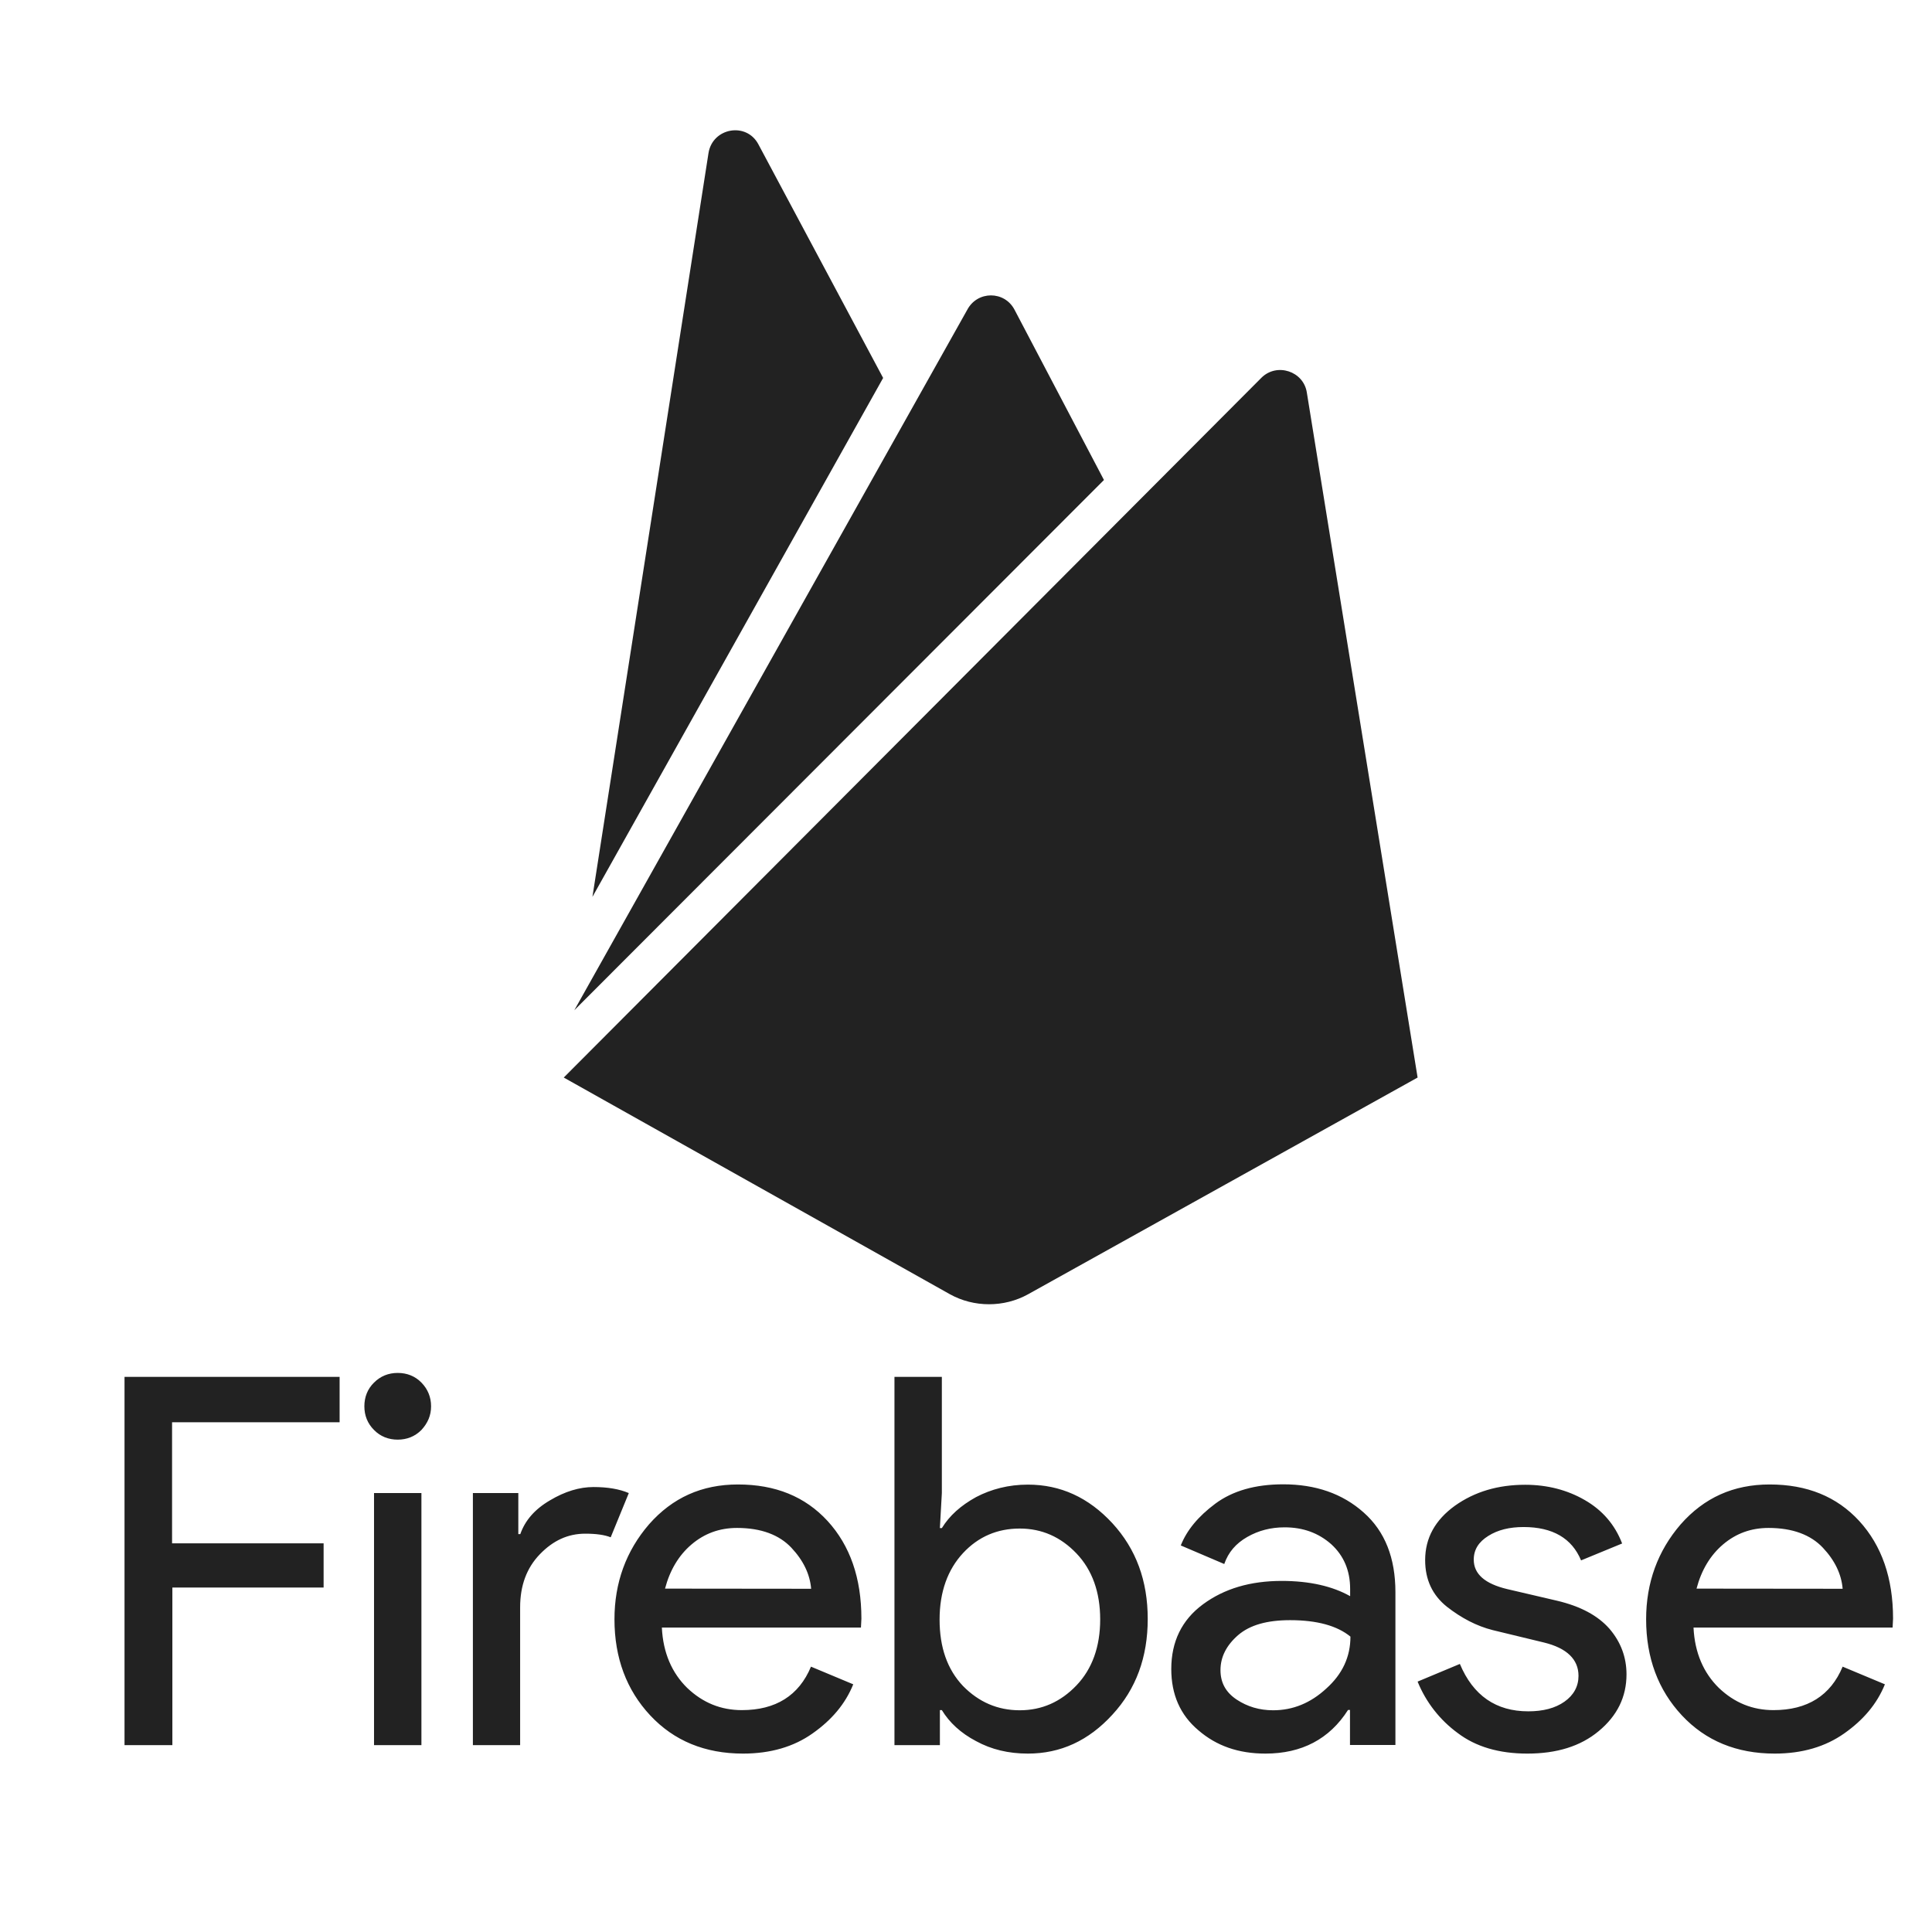
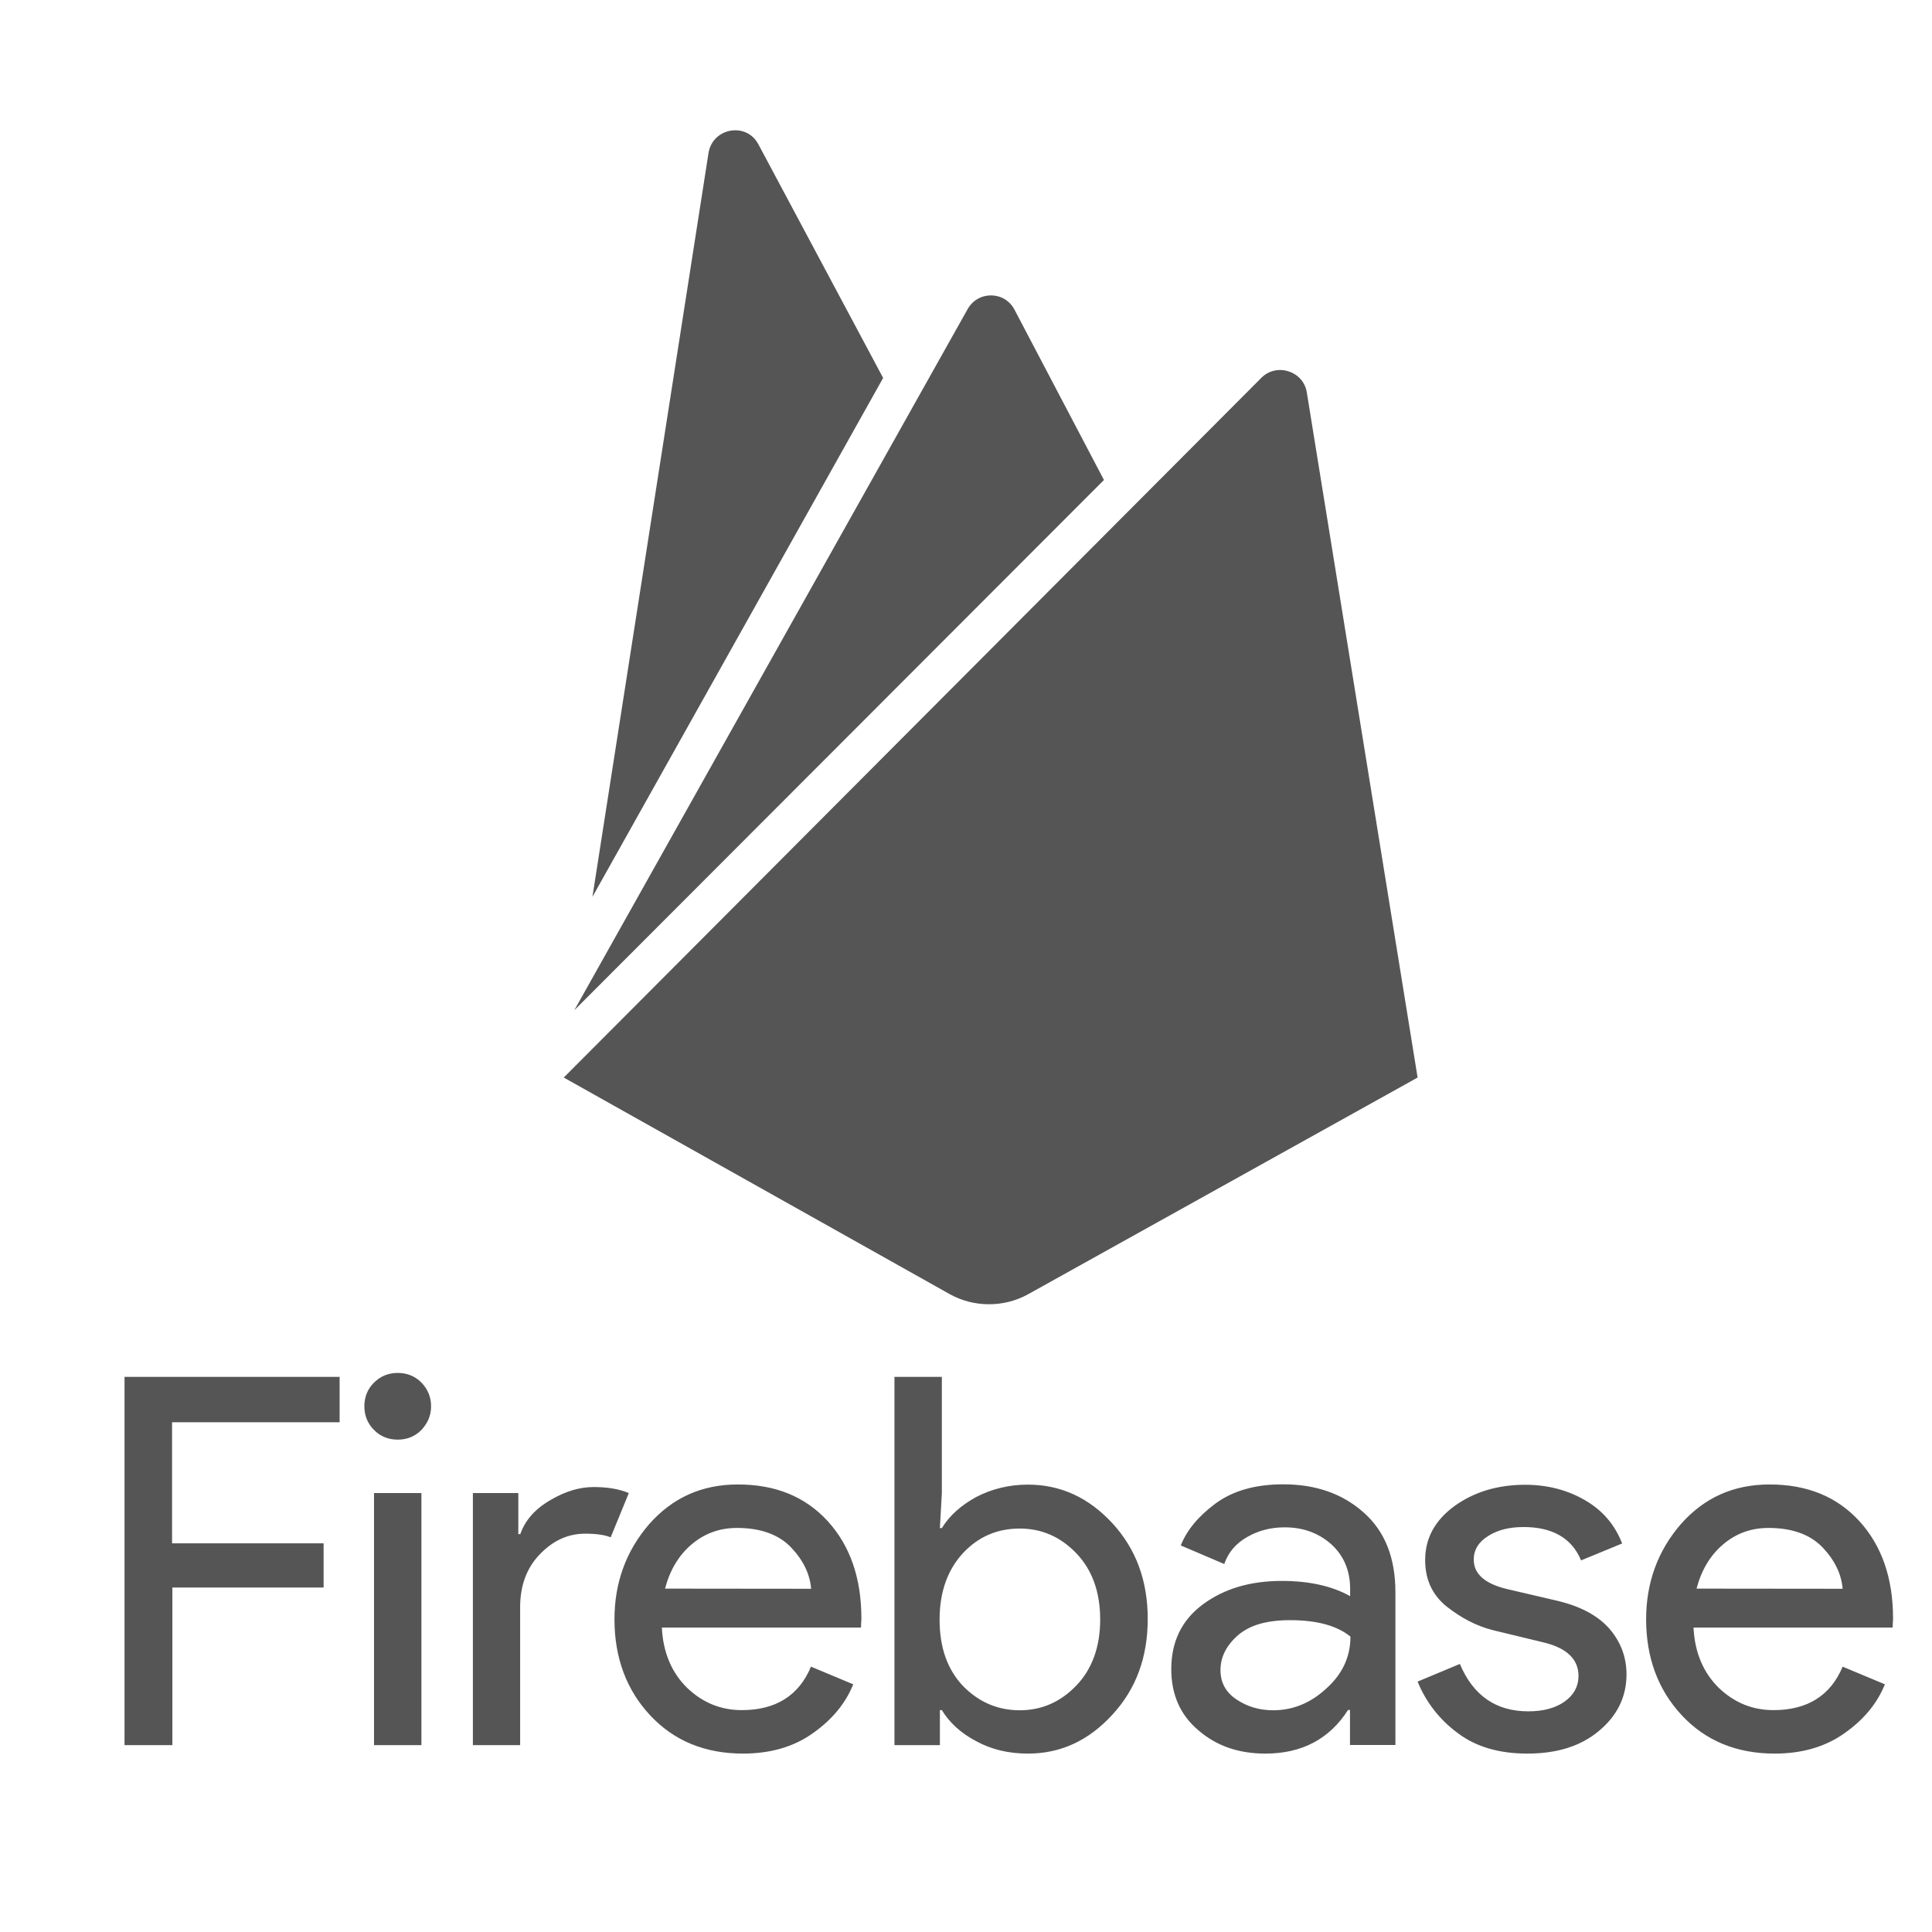
- <svg xmlns="http://www.w3.org/2000/svg" viewBox="0 0 128 128" fill="#222222">
+ <svg xmlns="http://www.w3.org/2000/svg" viewBox="0 0 128 128" fill="#555555">
  <g>
    <path d="M11.4 115.62H8.25v-24.4H22.5v3.01H11.4v8.02h10.04v2.93H11.42v10.44h-.02zM27.92 94.74c-.43.43-.96.64-1.57.64-.61 0-1.15-.21-1.57-.64-.43-.43-.64-.96-.64-1.57s.21-1.15.64-1.57c.43-.43.96-.64 1.57-.64.61 0 1.15.21 1.57.64s.64.96.64 1.57-.22 1.11-.64 1.57zm0 20.88h-3.14v-16.7h3.14v16.7zM34.47 115.62h-3.14v-16.7h3.01v2.72h.13c.32-.91.96-1.65 1.97-2.24.99-.59 1.95-.88 2.88-.88s1.71.13 2.34.4l-1.2 2.93c-.4-.16-.96-.24-1.68-.24-1.15 0-2.13.45-3.01 1.36-.88.91-1.31 2.08-1.31 3.52v9.13zM49.23 116.18c-2.53 0-4.58-.85-6.15-2.53s-2.37-3.81-2.37-6.37c0-2.42.77-4.53 2.29-6.29 1.55-1.76 3.49-2.64 5.89-2.64 2.48 0 4.45.8 5.94 2.42 1.49 1.63 2.24 3.78 2.24 6.47l-.03.59H43.85c.08 1.68.67 3.01 1.68 4 1.04.99 2.24 1.47 3.62 1.47 2.24 0 3.78-.96 4.58-2.88l2.8 1.17c-.53 1.31-1.44 2.37-2.69 3.25-1.25.89-2.8 1.34-4.61 1.34zm4.51-10.92c-.08-.96-.51-1.87-1.31-2.72-.8-.85-2-1.31-3.6-1.31-1.17 0-2.16.37-3.01 1.09-.85.72-1.44 1.71-1.76 2.93l9.68.01zM68.1 116.18c-1.28 0-2.42-.27-3.44-.83-1.01-.53-1.76-1.23-2.26-2.05h-.13v2.32h-3.01v-24.4h3.14v7.7l-.13 2.32h.13c.51-.83 1.25-1.49 2.26-2.05 1.01-.53 2.16-.83 3.44-.83 2.16 0 4.02.85 5.6 2.56 1.57 1.71 2.34 3.81 2.34 6.34s-.77 4.64-2.34 6.34c-1.58 1.73-3.44 2.58-5.6 2.58zm-.54-2.87c1.47 0 2.72-.56 3.76-1.65 1.04-1.09 1.57-2.56 1.57-4.37s-.53-3.28-1.57-4.37c-1.04-1.09-2.29-1.65-3.76-1.65s-2.74.53-3.76 1.63c-1.01 1.09-1.55 2.56-1.55 4.4 0 1.84.51 3.3 1.55 4.4 1.05 1.07 2.3 1.61 3.76 1.61zM83.84 116.18c-1.79 0-3.25-.51-4.45-1.55-1.2-1.01-1.79-2.37-1.79-4.05 0-1.81.69-3.25 2.1-4.29 1.41-1.04 3.14-1.55 5.22-1.55 1.84 0 3.36.35 4.53 1.01v-.48c0-1.23-.43-2.21-1.25-2.96-.85-.75-1.87-1.12-3.09-1.12-.91 0-1.73.21-2.48.64-.75.43-1.25 1.01-1.52 1.79l-2.88-1.23c.4-1.01 1.15-1.92 2.29-2.77 1.15-.85 2.64-1.28 4.5-1.28 2.13 0 3.92.61 5.33 1.87 1.41 1.25 2.1 3.01 2.1 5.28v10.12h-3.01v-2.32h-.13c-1.23 1.93-3.07 2.89-5.47 2.89zm.51-2.87c1.31 0 2.48-.48 3.52-1.44 1.07-.96 1.6-2.1 1.6-3.44-.88-.72-2.21-1.09-4-1.09-1.52 0-2.66.32-3.44.99-.77.67-1.17 1.44-1.17 2.32 0 .83.35 1.47 1.07 1.95.71.47 1.51.71 2.42.71zM101.19 116.18c-1.87 0-3.41-.45-4.61-1.36a7.894 7.894 0 01-2.66-3.41l2.8-1.17c.88 2.1 2.4 3.14 4.53 3.14.99 0 1.79-.21 2.4-.64.61-.43.93-1.01.93-1.71 0-1.09-.77-1.84-2.29-2.21L98.9 108c-1.07-.27-2.08-.8-3.04-1.55-.96-.77-1.44-1.79-1.44-3.09 0-1.47.67-2.66 1.97-3.6 1.31-.93 2.85-1.39 4.66-1.39 1.47 0 2.8.35 3.94 1.01 1.17.67 2 1.63 2.48 2.88l-2.72 1.12c-.61-1.47-1.89-2.21-3.81-2.21-.93 0-1.71.19-2.34.59-.64.4-.96.91-.96 1.57 0 .96.75 1.6 2.21 1.95l3.3.77c1.57.37 2.72.99 3.49 1.87.75.88 1.12 1.89 1.12 3.01 0 1.49-.61 2.74-1.84 3.76-1.21 1.01-2.79 1.49-4.73 1.49zM117.58 116.18c-2.53 0-4.58-.85-6.15-2.53-1.57-1.68-2.37-3.81-2.37-6.37 0-2.42.77-4.53 2.29-6.29 1.55-1.76 3.49-2.64 5.89-2.64 2.48 0 4.45.8 5.94 2.42 1.49 1.63 2.24 3.78 2.24 6.47l-.03.59H112.2c.08 1.68.67 3.01 1.68 4 1.04.99 2.24 1.47 3.62 1.47 2.24 0 3.78-.96 4.58-2.88l2.8 1.17c-.53 1.31-1.44 2.37-2.69 3.25-1.26.89-2.8 1.34-4.61 1.34zm4.5-10.92c-.08-.96-.51-1.87-1.31-2.72-.8-.85-2-1.31-3.6-1.31-1.17 0-2.16.37-3.01 1.09-.85.72-1.44 1.71-1.76 2.93l9.68.01zM39.25 59.42l7.69-49.28c.27-1.68 2.52-2.08 3.31-.57l8.26 15.47-19.26 34.38zm54.67 11.97L86.58 26c-.22-1.41-1.99-1.99-3.01-.97L37.35 71.39l25.59 14.36c1.59.88 3.58.88 5.17 0l25.81-14.36zM73.14 31.8l-5.92-11.27c-.66-1.28-2.47-1.28-3.14 0l-26.03 46.4L73.14 31.8z" />
  </g>
</svg>
